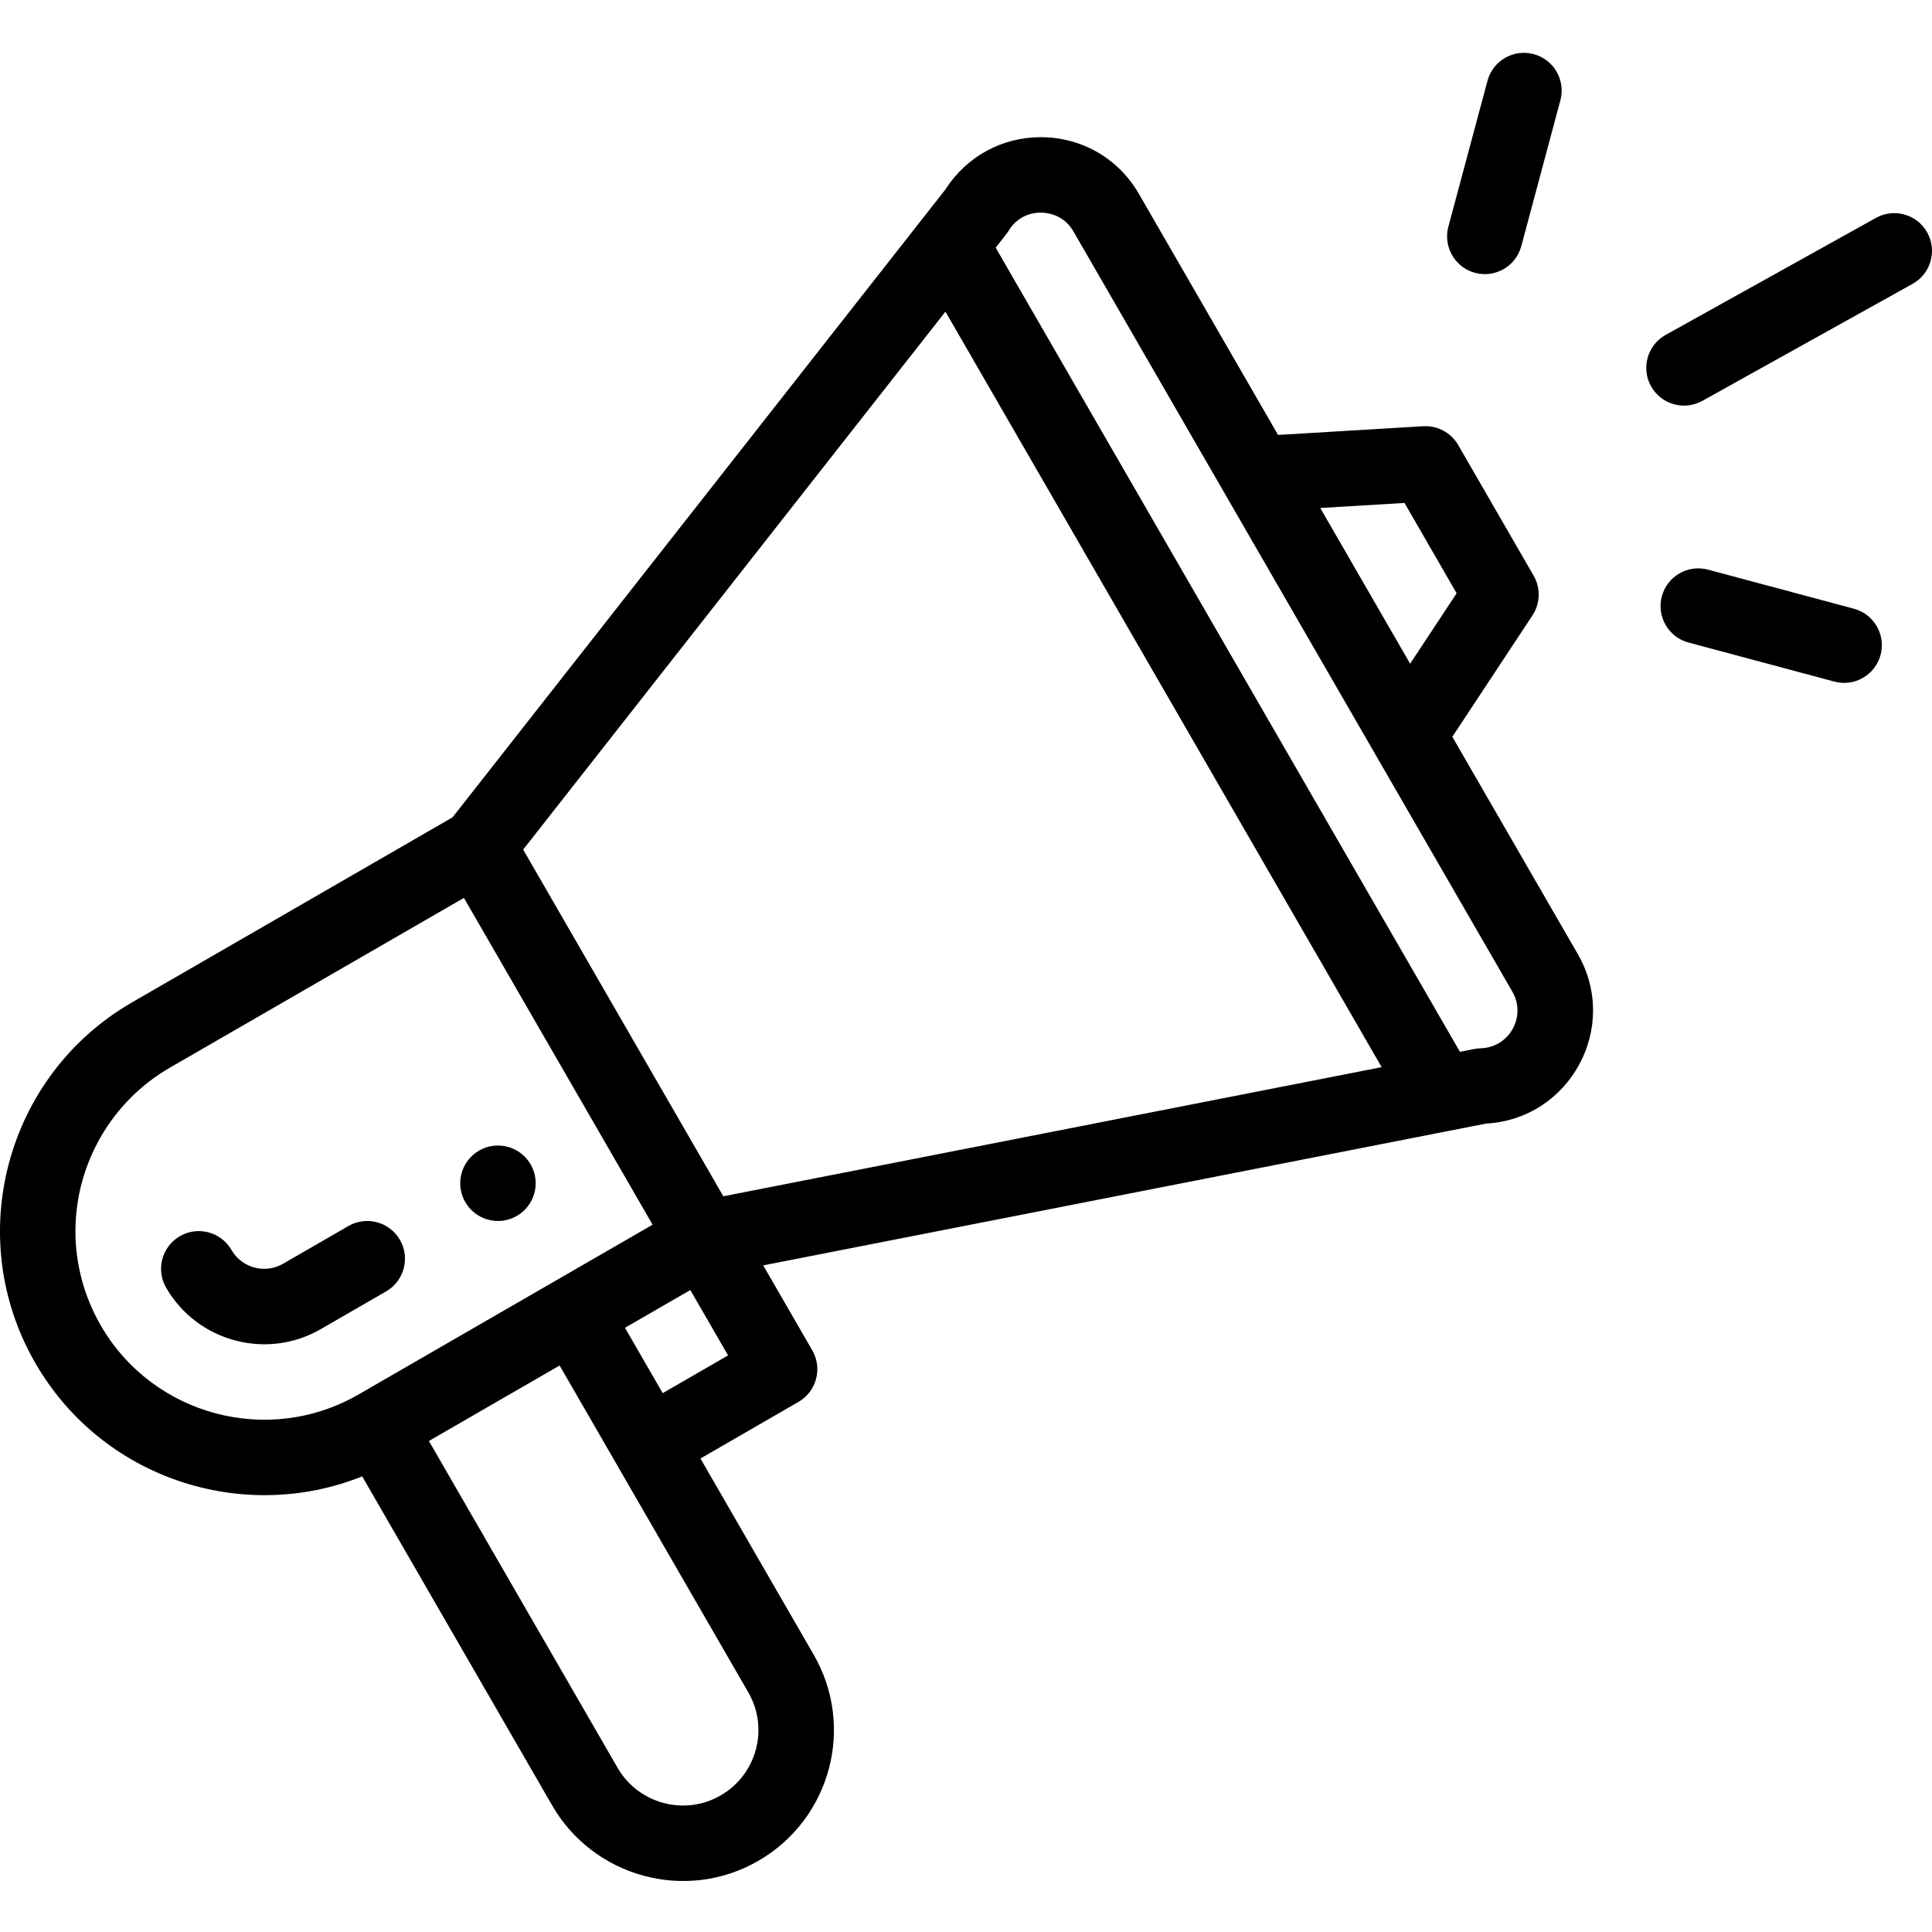
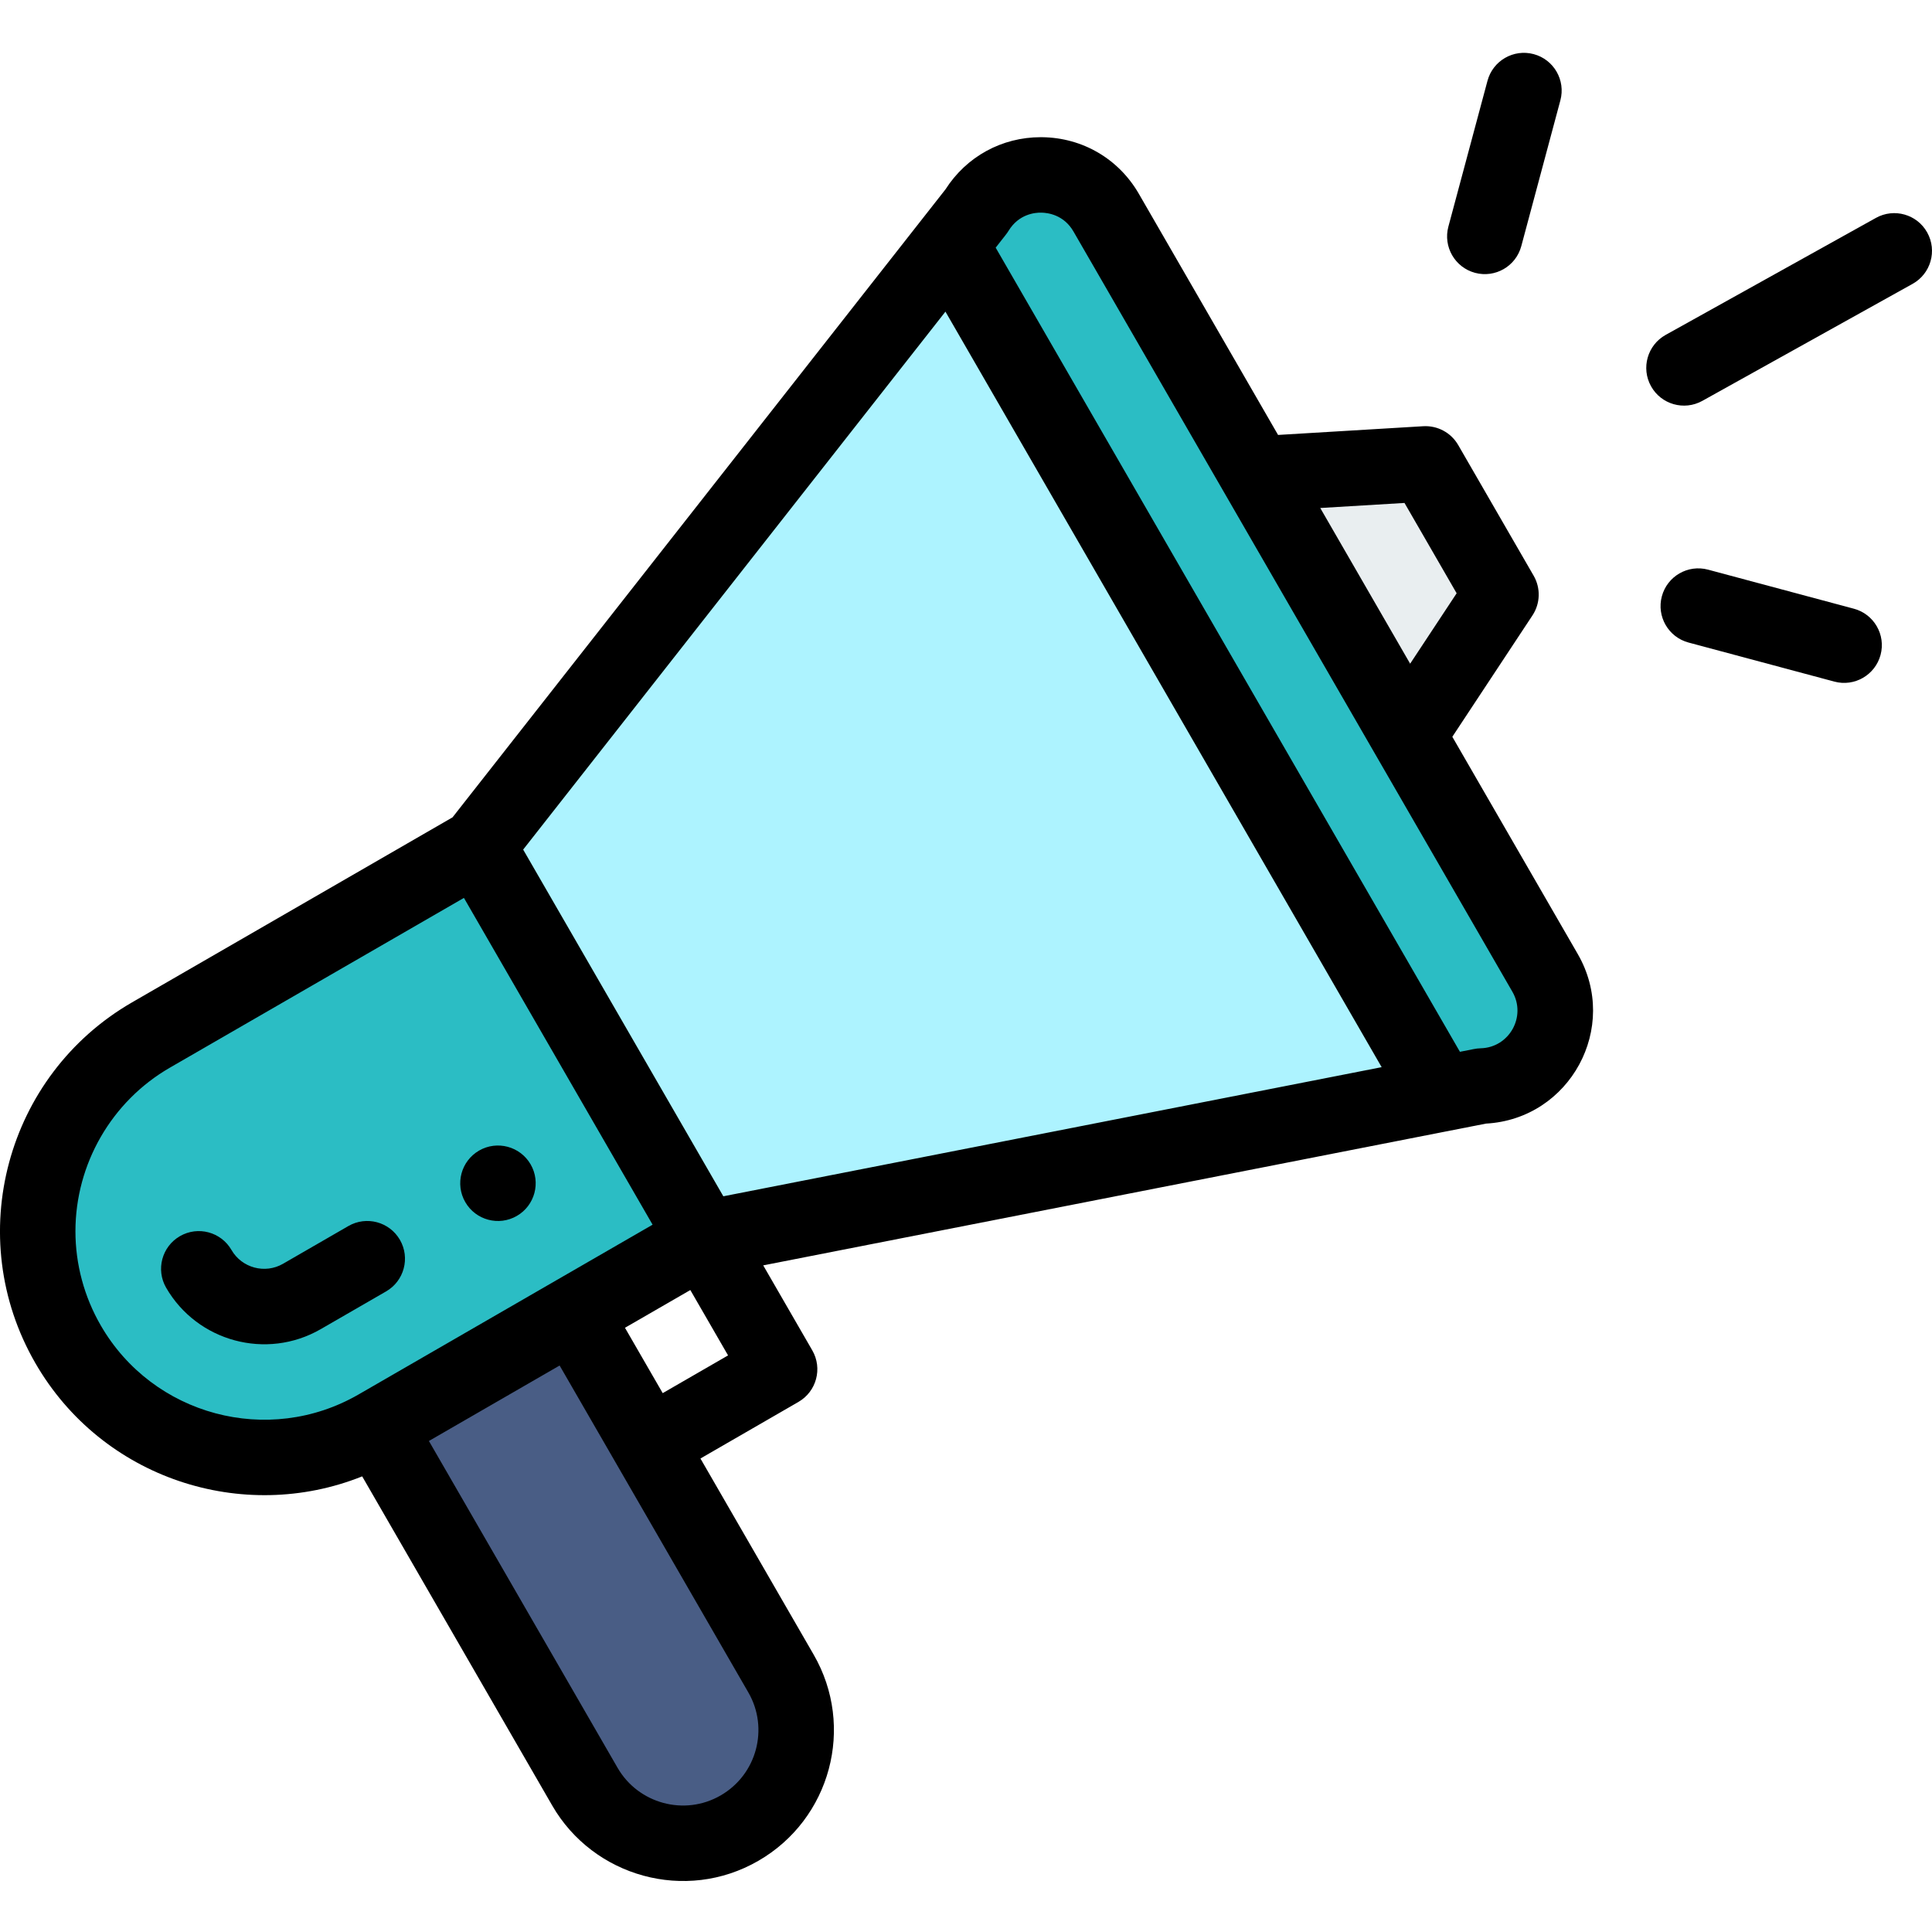
<svg xmlns="http://www.w3.org/2000/svg" viewBox="0 -14 512 512">
+   <path d="m126.605 210.293 60 103.922c-27.238 15.727-58.891 34-86.602 50-28.699 16.57-65.391 6.742-81.961-21.961-16.469-28.504-6.918-65.293 21.961-81.961zm0 0" fill="#2bbdc4" />
+   <path d="m409.457 243.816c7.59 13.137-1.66 29.617-16.832 29.988l-11.25 2.211-.25-1.27-128.73-222.973-.84-.66 7.199-9.172c7.91-12.957 26.801-12.738 34.391.41 199.793 346.031-52.262-90.527 116.312 201.465zm0 0" fill="#2bbdc4" />
+   <path d="m206.965 429.488c8.289 14.34 3.371 32.688-10.98 40.977-14.328 8.289-32.711 3.355-40.98-10.977l-55-95.273 51.961-30c.477.828 54.918 95.129 55 95.273zm0 0" fill="#495d85" />
+   <path d="m377.777 108.934 20 34.641-24.641 37.32-40-69.281zm0 0" fill="#e9eef0" />
+   <path d="m381.125 274.746.25 1.27-194.77 38.199-60-103.922 124.949-159.18.84.66zm0 0" fill="#adf3ff" />
  <path d="m136.965 308.234c4.781-2.758 6.418-8.879 3.66-13.66-2.762-4.777-8.879-6.418-13.66-3.66-4.781 2.762-6.422 8.883-3.66 13.66 2.758 4.781 8.879 6.422 13.66 3.66zm0 0" />
  <path d="m95.984 377.254 50.359 87.23c10.867 18.844 35.312 25.82 54.645 14.645 19.129-11.055 25.703-35.496 14.637-54.641l-30-51.969 25.98-15c4.781-2.766 6.422-8.879 3.66-13.66l-13.004-22.523c1.551-.301 11.746-2.301 191.539-37.57 22.227-1.207 35.543-25.516 24.316-44.949l-33.234-57.562 21.238-32.168c2.086-3.164 2.211-7.23.316-10.512l-20-34.641c-1.895-3.281-5.492-5.203-9.262-4.98l-38.473 2.309-36.895-63.906c-5.344-9.258-14.918-14.863-25.605-14.996-.129-.004-.254-.004-.383-.004-10.328 0-19.703 5.141-25.258 13.832l-130.633 166.414-84.926 49.031c-33.402 19.277-44.973 62.129-25.621 95.621 17.68 30.625 54.953 42.672 86.602 30zm102.324 57.238c5.523 9.555 2.254 21.781-7.328 27.316-9.613 5.559-21.855 2.145-27.316-7.32l-50-86.613 34.641-20c57.867 100.242 49.074 85.012 50.004 86.617zm-22.684-79.297-10-17.32 17.32-10 10 17.32zm196.582-235.91 13.82 23.938-12.324 18.664-23.82-41.262zm-104.918-72.133c2.684-4.391 6.941-4.844 8.668-4.797 1.707.02 5.961.551 8.527 4.996l116.312 201.465c3.789 6.559-.816 14.805-8.414 14.992-1.363.031-1.992.277-5.484.93l-123.035-213.105c2.582-3.32 2.914-3.641 3.426-4.48zm-16.734 21.434 115.598 200.223-174.461 34.219-53.047-91.879zm-223.852 268.668c-4.391-7.598-6.711-16.223-6.711-24.949 0-17.836 9.586-34.445 25.012-43.352l77.941-45 50 86.602-77.941 45.004c-23.879 13.781-54.516 5.57-68.301-18.305zm0 0" />
  <path d="m105.984 314.574c-2.762-4.781-8.879-6.422-13.66-3.66l-17.32 10c-4.773 2.758-10.902 1.113-13.66-3.66-2.762-4.781-8.879-6.422-13.66-3.66s-6.422 8.879-3.66 13.66c8.23 14.258 26.59 19.285 40.98 10.98l17.32-10c4.781-2.762 6.422-8.875 3.66-13.66zm0 0" />
  <path d="m497.137 43.746-55.723 31.008c-4.824 2.688-6.562 8.777-3.875 13.602 2.68 4.82 8.766 6.566 13.602 3.875l55.719-31.008c4.828-2.688 6.562-8.777 3.875-13.602-2.684-4.828-8.773-6.562-13.598-3.875zm0 0" />
  <path d="m491.293 147.316-38.637-10.352c-5.336-1.43-10.82 1.734-12.25 7.07-1.43 5.336 1.738 10.816 7.074 12.246l38.641 10.352c5.367 1.441 10.824-1.773 12.246-7.07 1.43-5.336-1.738-10.82-7.074-12.246zm0 0" />
  <path d="m394.199 7.414-10.363 38.641c-1.43 5.336 1.734 10.816 7.07 12.25 5.332 1.426 10.816-1.73 12.25-7.07l10.359-38.641c1.43-5.336-1.734-10.82-7.07-12.25-5.332-1.43-10.816 1.734-12.246 7.07zm0 0" />
</svg>
